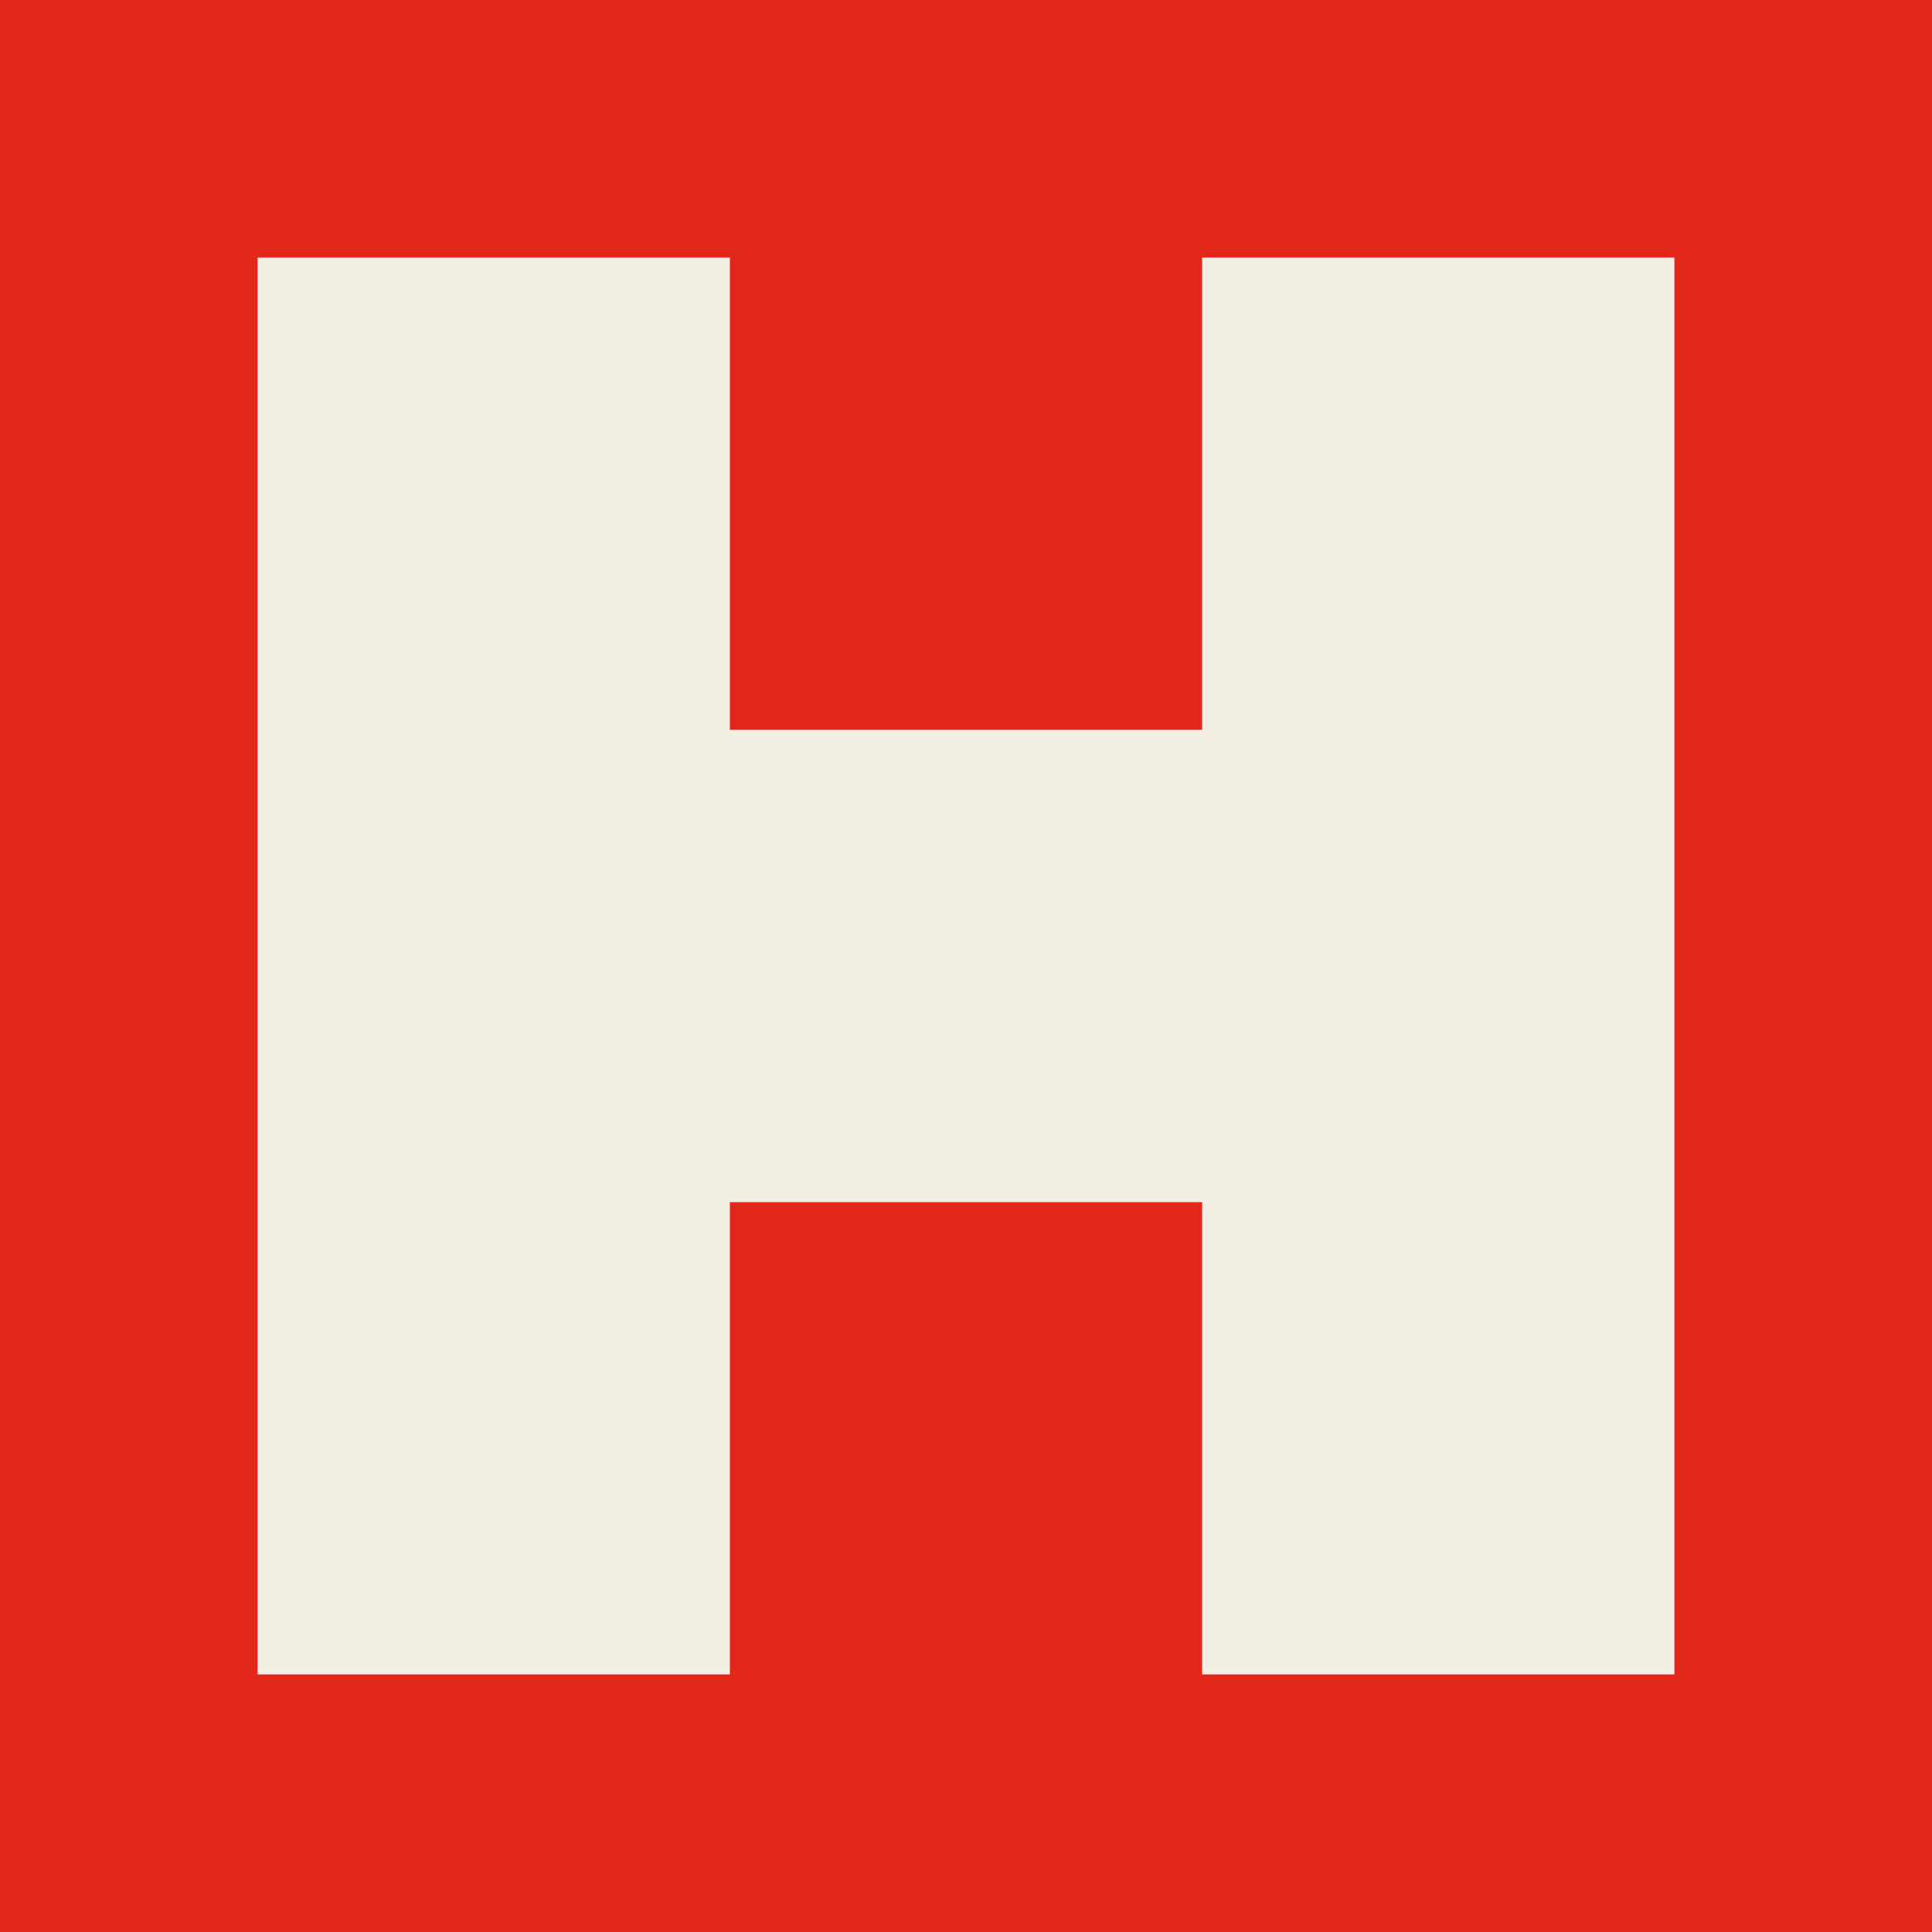
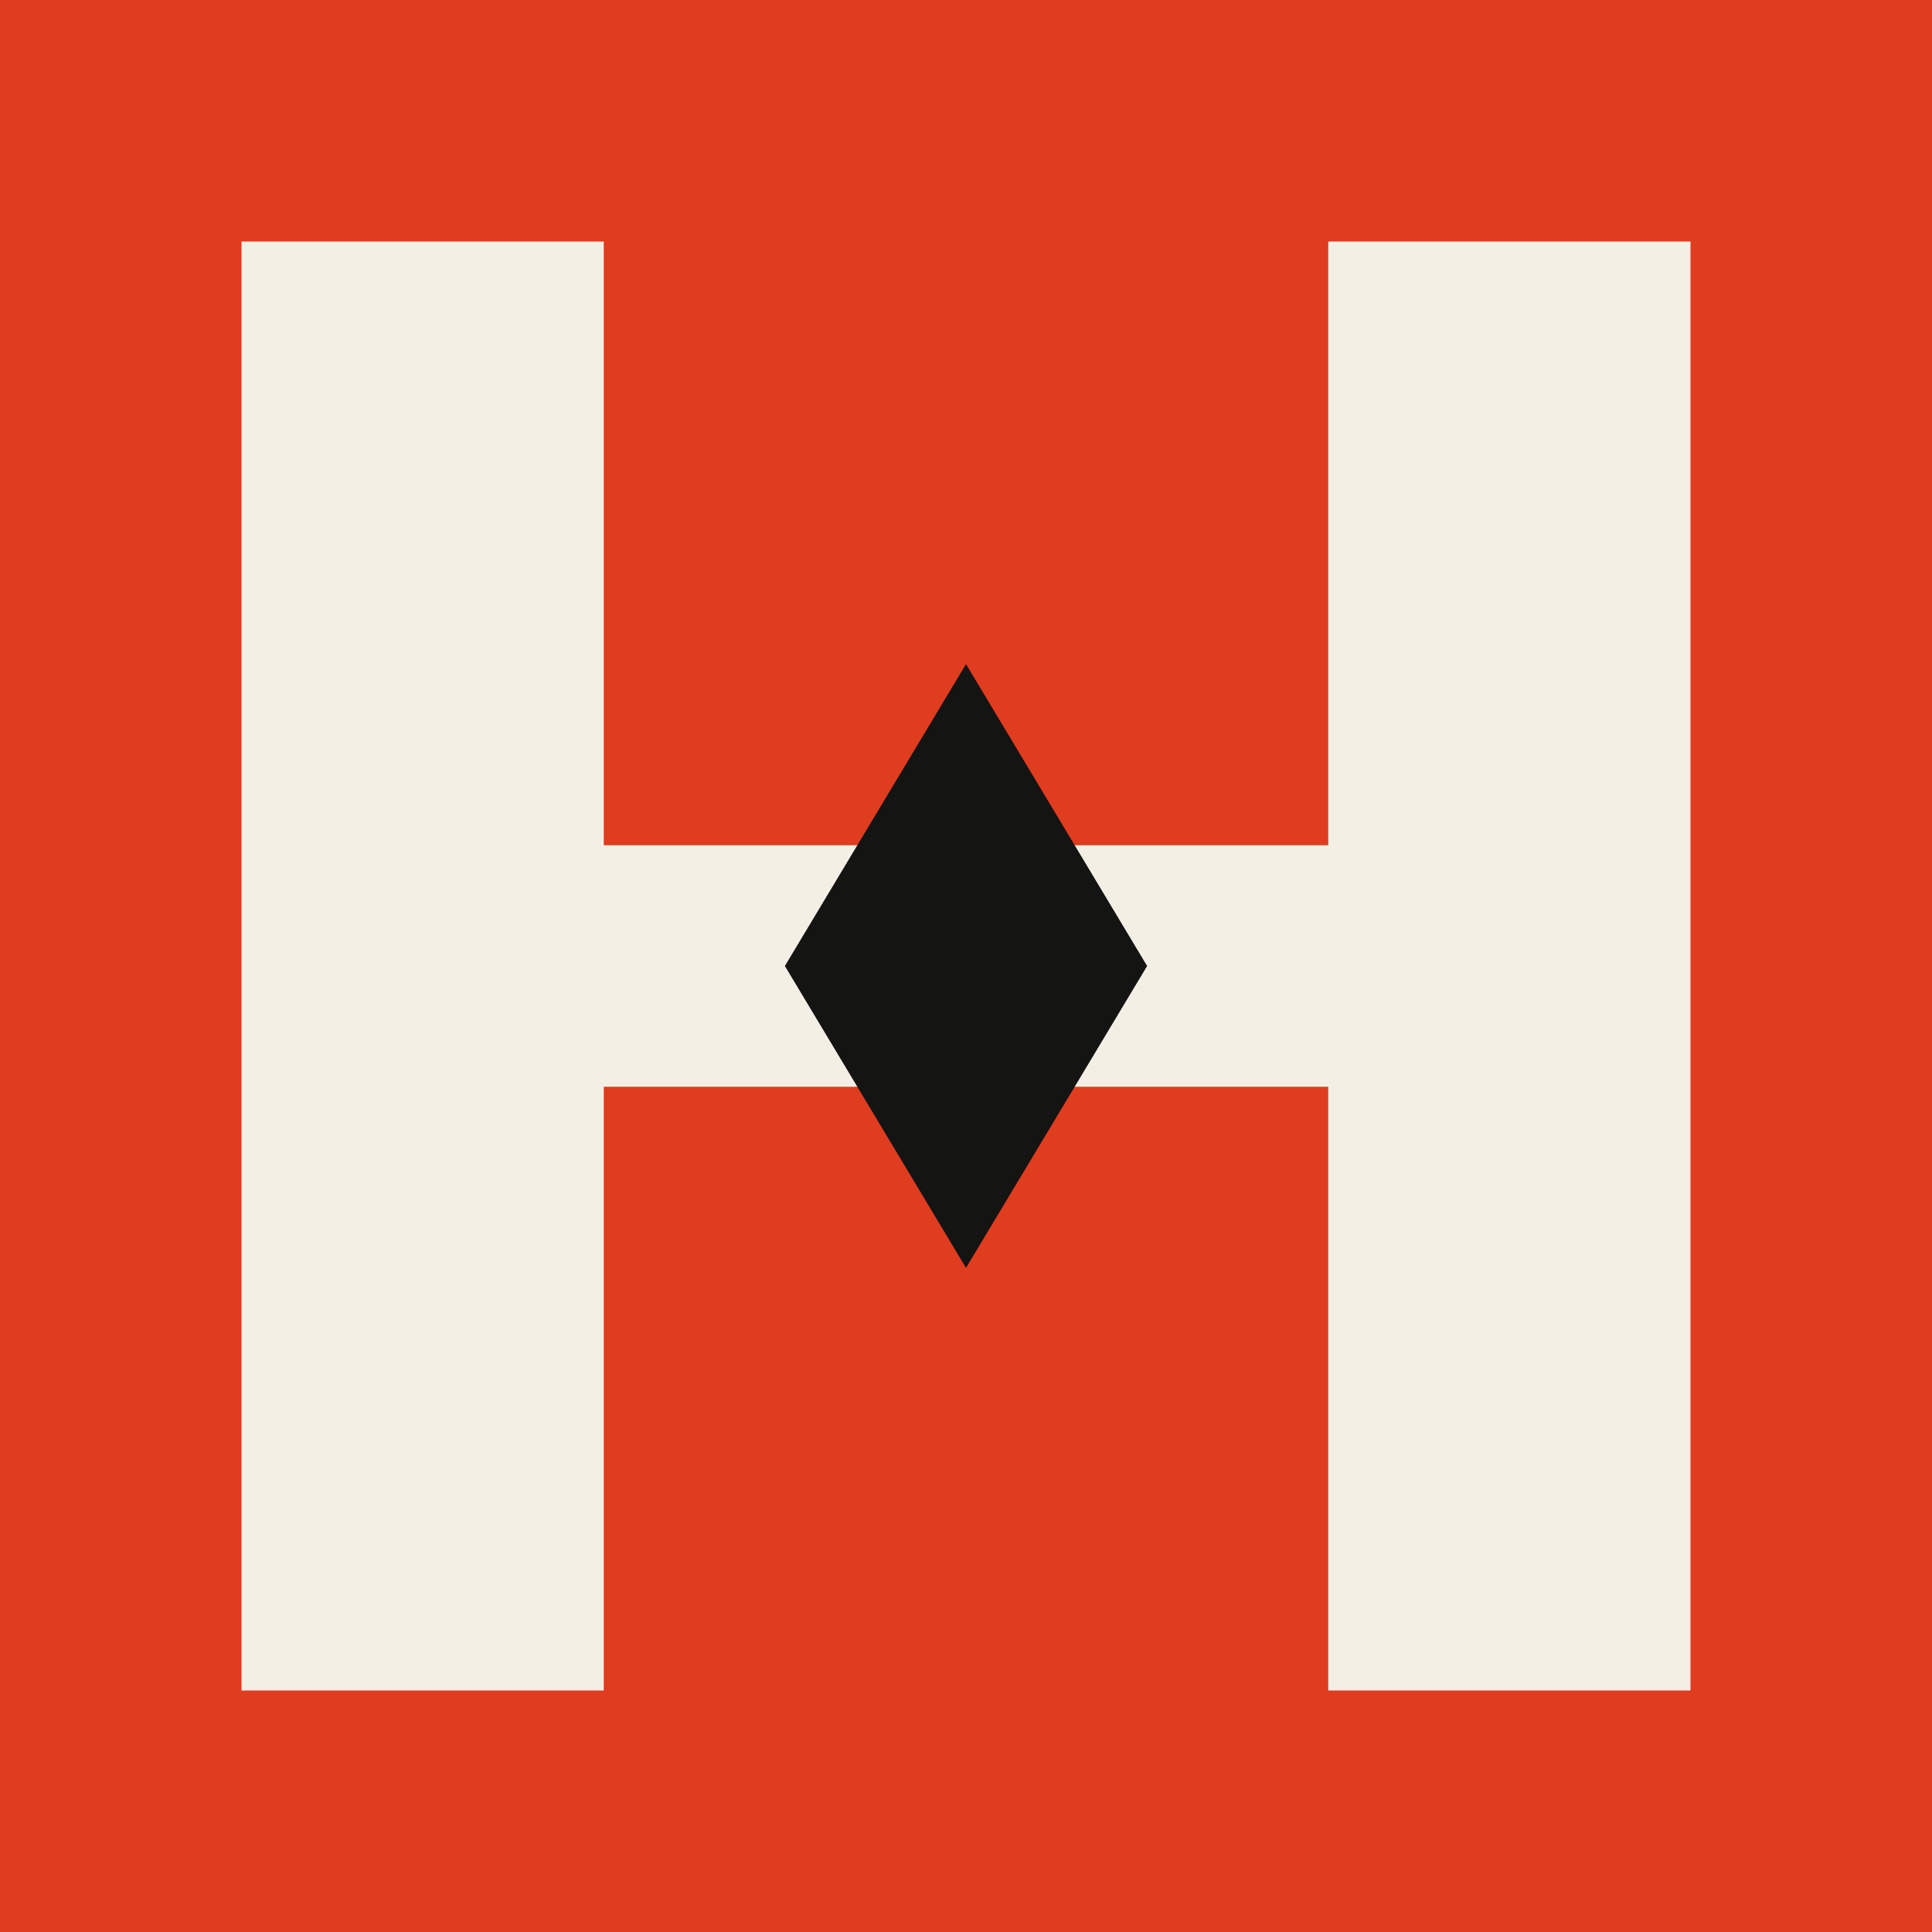
<svg xmlns="http://www.w3.org/2000/svg" viewBox="0 0 180 180" width="180" height="180">
-   <rect width="180" height="180" fill="#E2281B" />
-   <path fill="#F4EFE5" d="M24 24h44v44h-44zM112 24h44v44h-44zM24 68h132v44h-132zM24 112h44v44h-44zM112 112h44v44h-44z" />
+   <rect width="180" height="180" fill="#E03C1F" />
+   <g transform="scale(2.8125)" color="#F4EFE5">
+     <path d="M8 8H20V28H30V36H20V56H8Z" fill="#F4EFE5" />
+     <path d="M56 8H44V28H34V36H44V56H56Z" fill="#F4EFE5" />
+     <path d="M32 22L38 32L32 42L26 32Z" fill="#141413" />
+   </g>
</svg>
